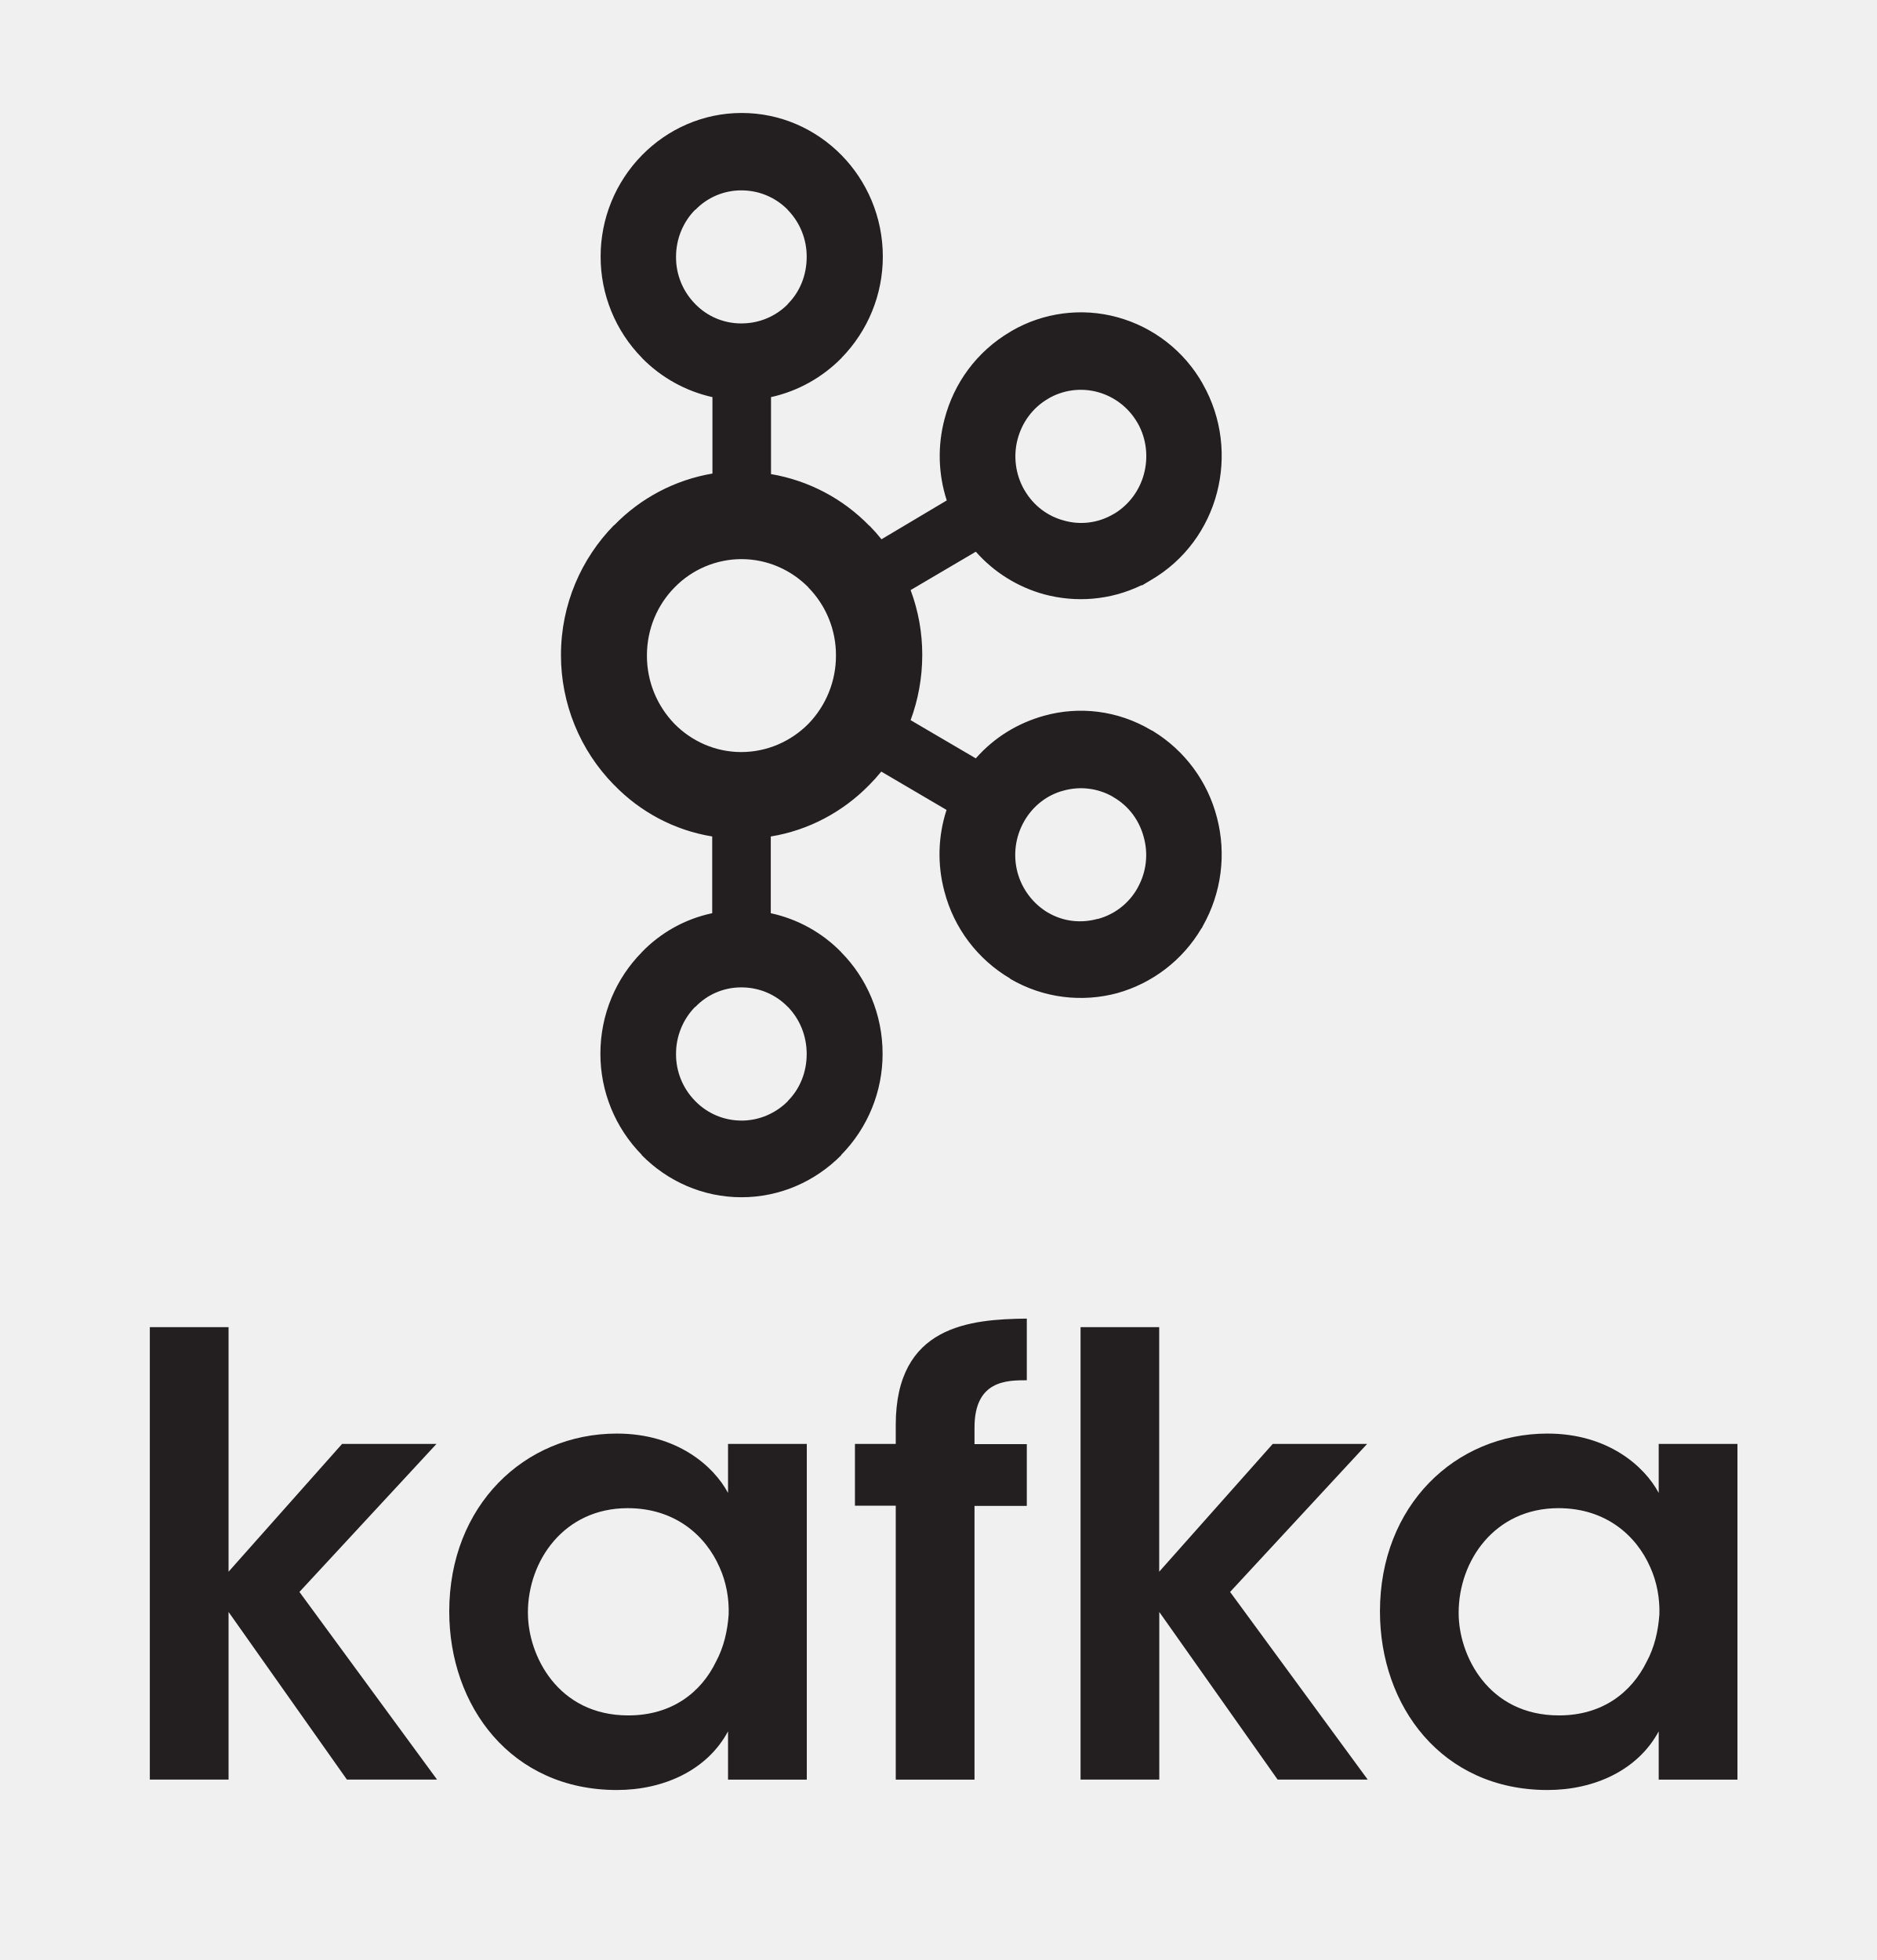
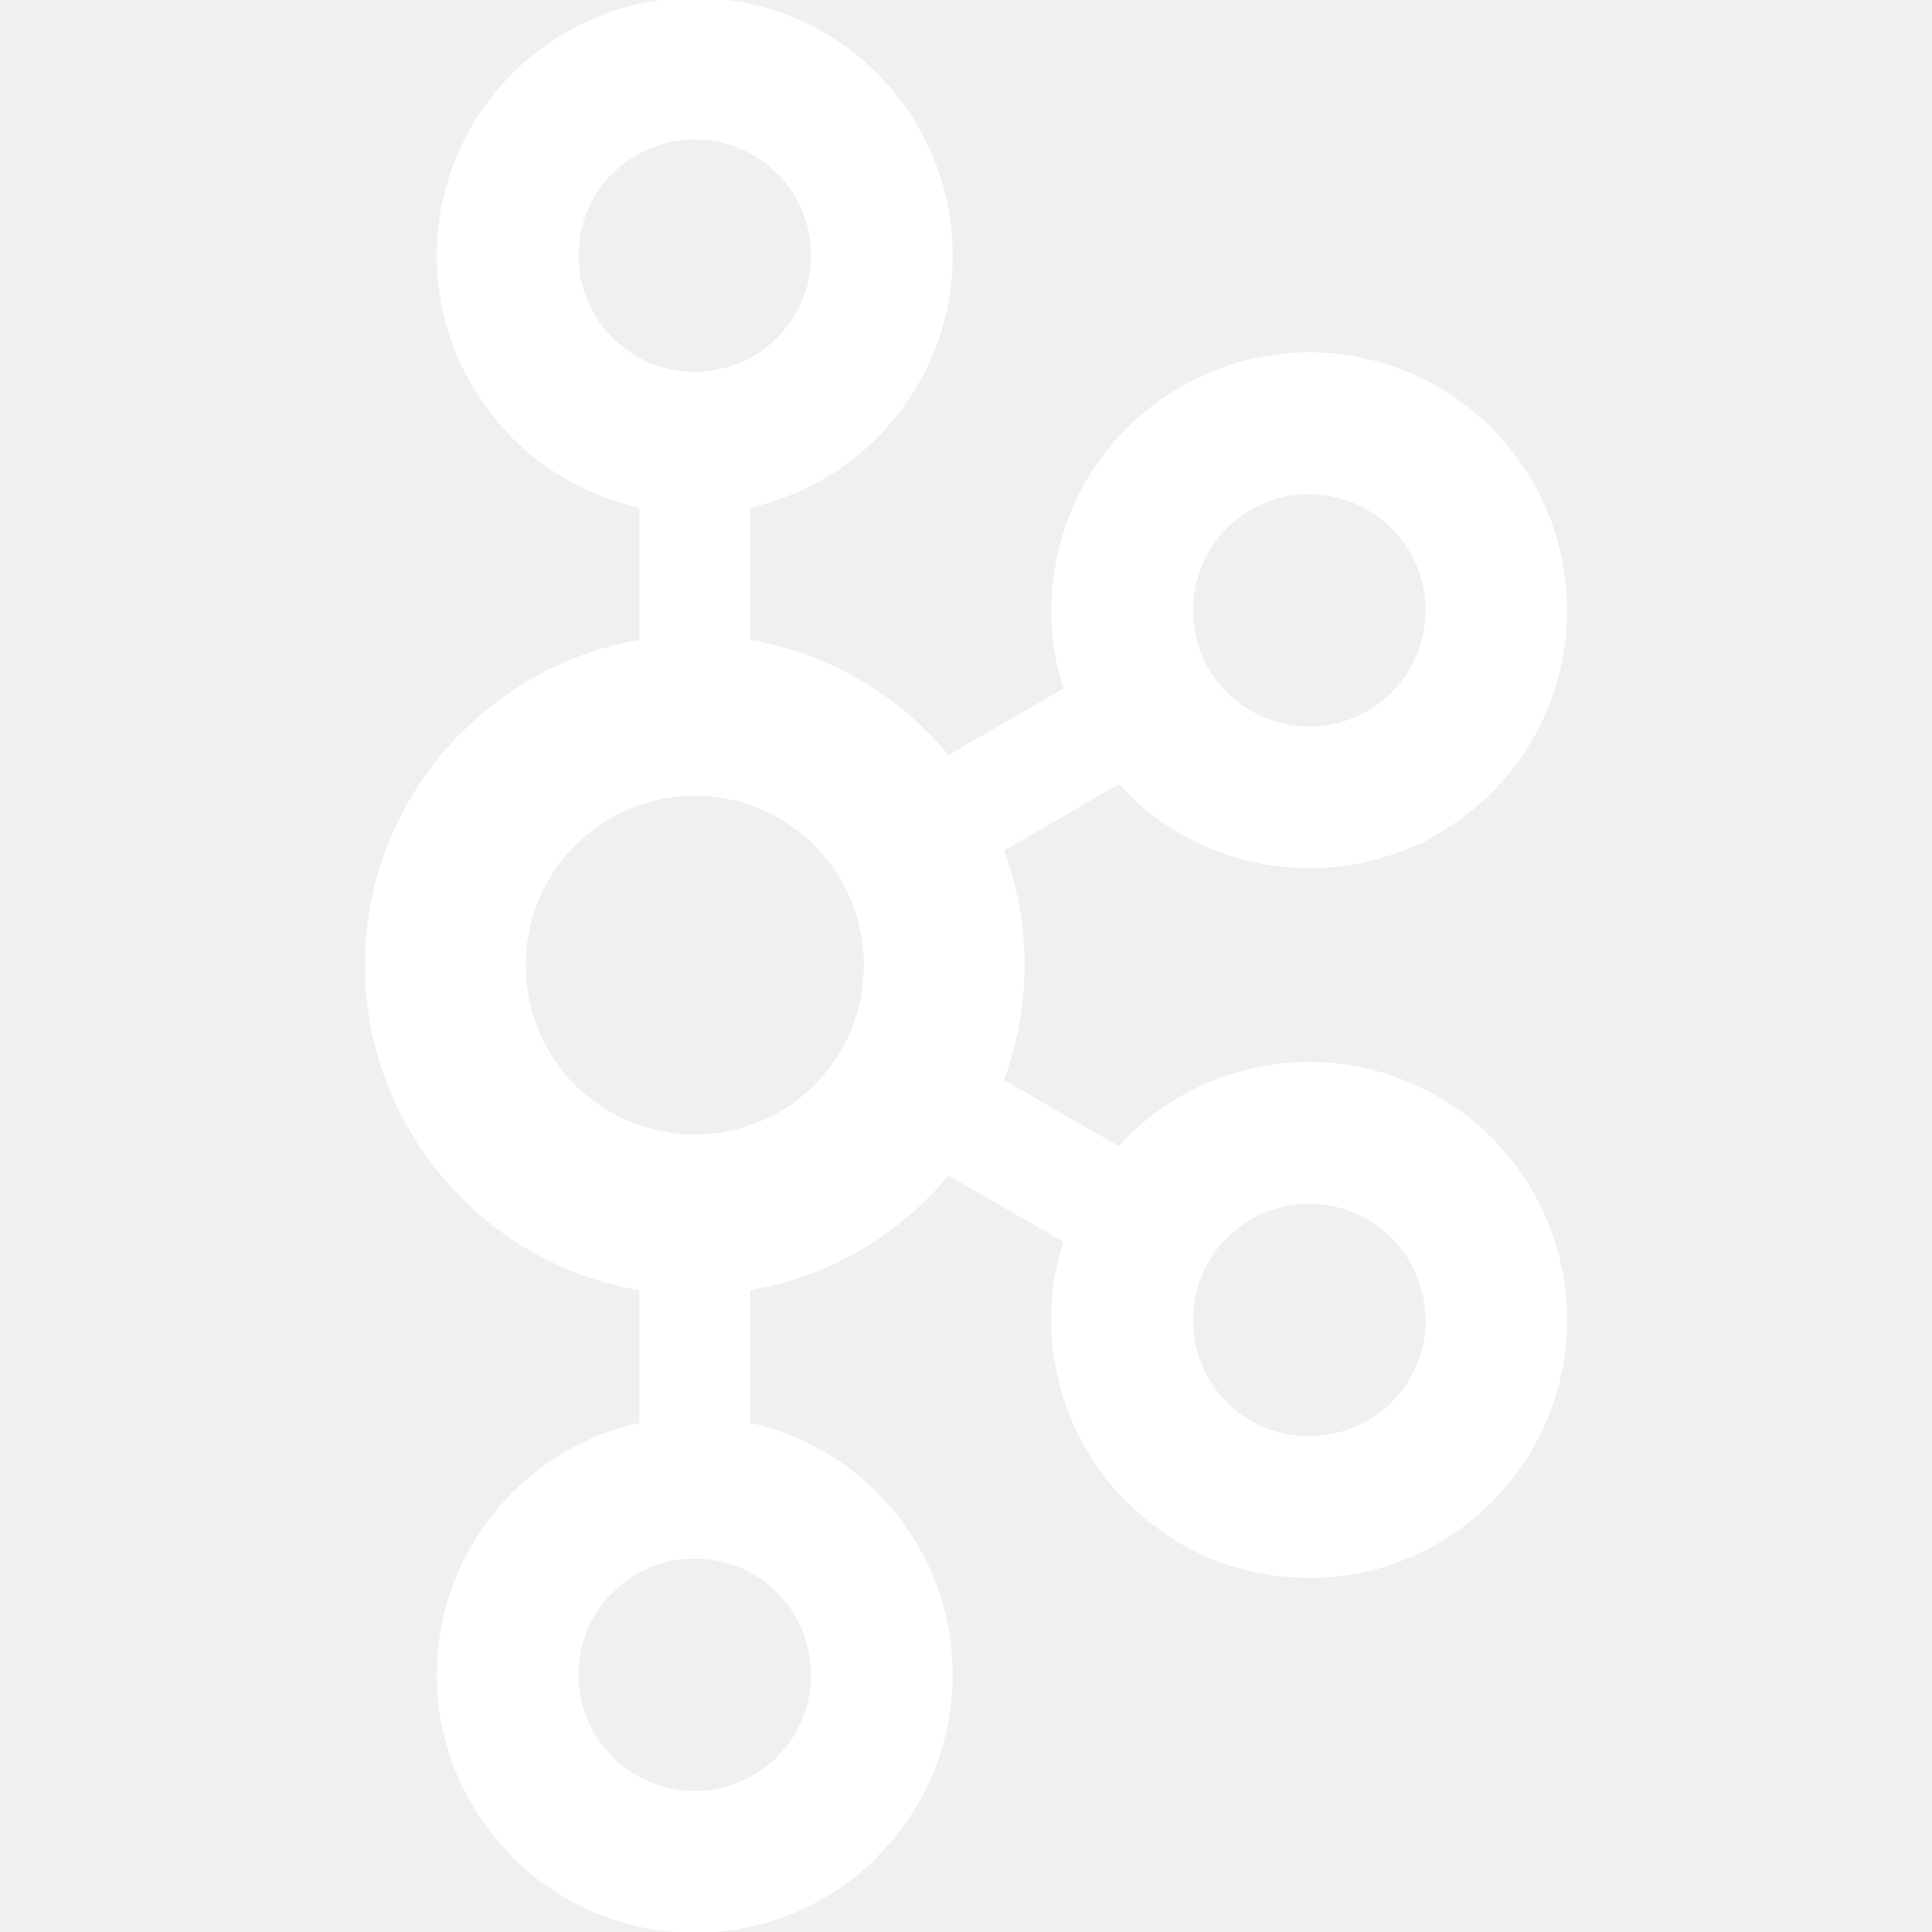
- <svg xmlns="http://www.w3.org/2000/svg" width="90" height="94" preserveAspectRatio="xMidYMid" fill="#231f20">
-   <path d="M37.78 10.063c-.565-.578-1.35-.933-2.224-.933a3.05 3.05 0 0 0-2.208.933h-.015c-.563.573-.913 1.373-.913 2.257a3.18 3.18 0 0 0 .913 2.252l.015.016a3.06 3.06 0 0 0 2.208.923c.874 0 1.658-.35 2.224-.923l.006-.016c.566-.568.9-1.363.9-2.252a3.2 3.2 0 0 0-.911-2.257h-.006zm-2.224 43.68c.874 0 1.658-.362 2.224-.93l.006-.016c.566-.566.9-1.366.9-2.245 0-.9-.345-1.686-.9-2.262h-.006c-.565-.583-1.35-.936-2.224-.936a3.03 3.03 0 0 0-2.208.936h-.015a3.22 3.22 0 0 0-.913 2.262 3.18 3.18 0 0 0 .913 2.245l.015.016a3.09 3.09 0 0 0 2.208.929zm17.084-9.668a3.1 3.1 0 0 0 1.91-1.482l.058-.112a3.19 3.19 0 0 0 .248-2.311c-.206-.796-.7-1.502-1.462-1.94l-.044-.03a3.08 3.08 0 0 0-2.334-.286c-.78.198-1.48.727-1.908 1.487a3.26 3.26 0 0 0-.316 2.425 3.23 3.23 0 0 0 1.461 1.942h.005c.75.44 1.597.517 2.383.3zm-13.866-15.9c-.823-.835-1.96-1.36-3.216-1.36a4.49 4.49 0 0 0-3.21 1.359c-.82.834-1.324 1.985-1.324 3.265a4.69 4.69 0 0 0 1.324 3.279c.82.83 1.954 1.35 3.2 1.35s2.393-.52 3.216-1.35a4.69 4.69 0 0 0 1.326-3.28 4.63 4.63 0 0 0-1.326-3.265zm-1.8-5.438a8.57 8.57 0 0 1 4.716 2.479h.01a8.62 8.62 0 0 1 .573.647L45.403 24a6.9 6.9 0 0 1-.102-3.917c.446-1.7 1.53-3.22 3.152-4.173l.053-.034a6.63 6.63 0 0 1 5.077-.663 6.75 6.75 0 0 1 4.1 3.2v.005c.932 1.64 1.12 3.522.677 5.216-.444 1.7-1.53 3.23-3.152 4.178l-.428.257h-.043c-1.5.727-3.15.84-4.663.434a6.76 6.76 0 0 1-3.277-2.044L43.67 28.3a8.84 8.84 0 0 1 .558 3.112c0 1.096-.198 2.154-.558 3.126l3.126 1.833c.893-1.018 2.034-1.7 3.277-2.045 1.67-.464 3.518-.267 5.134.692l.104.05v.005a6.86 6.86 0 0 1 3.048 4.129 6.97 6.97 0 0 1-.677 5.211l-.056.115-.006-.01a6.82 6.82 0 0 1-4.042 3.112c-1.67.448-3.52.257-5.135-.688v-.013a6.84 6.84 0 0 1-3.152-4.175 6.87 6.87 0 0 1 .102-3.911l-3.13-1.838a8.73 8.73 0 0 1-.573.637l-.01.01c-1.252 1.28-2.9 2.17-4.716 2.465v3.68a6.69 6.69 0 0 1 3.377 1.867l.005.01c1.223 1.238 1.98 2.964 1.98 4.86a6.9 6.9 0 0 1-1.98 4.85l-.005.02c-1.232 1.244-2.92 2.015-4.784 2.015-1.854 0-3.548-.77-4.776-2.015h-.005v-.02a6.9 6.9 0 0 1-1.983-4.851c0-1.897.76-3.622 1.983-4.86v-.01h.005a6.58 6.58 0 0 1 3.374-1.867v-3.68c-1.825-.296-3.46-1.185-4.7-2.465l-.013-.01a8.88 8.88 0 0 1-2.54-6.228c0-2.43.978-4.628 2.54-6.223h.013a8.55 8.55 0 0 1 4.711-2.479v-3.665a6.81 6.81 0 0 1-3.374-1.872h-.005v-.01a6.92 6.92 0 0 1-1.983-4.861 6.93 6.93 0 0 1 1.983-4.86l.005-.005c1.228-1.25 2.922-2.02 4.776-2.02 1.864 0 3.553.77 4.784 2.02v.005h.005c1.223 1.245 1.98 2.973 1.98 4.86a6.94 6.94 0 0 1-1.98 4.86l-.005.01c-.912.924-2.076 1.585-3.377 1.872V22.7zm17.585-2.445l-.026-.04a3.15 3.15 0 0 0-1.883-1.447 3.09 3.09 0 0 0-2.388.317h.005c-.752.434-1.255 1.145-1.466 1.94a3.24 3.24 0 0 0 .316 2.425l.014.02c.433.75 1.123 1.255 1.893 1.458.773.222 1.636.128 2.378-.312l.04-.02c.73-.444 1.22-1.146 1.422-1.916.207-.795.125-1.664-.305-2.425M7.185 63.65h3.776v11.728l5.445-6.13h4.527l-6.573 7.1 6.6 9h-4.323l-5.676-8.04v8.04H7.185v-21.7M25.318 77.37c0 1.997 1.412 4.9 4.812 4.9 2.104 0 3.5-1.116 4.207-2.578.376-.7.55-1.47.607-2.258.026-.764-.116-1.56-.435-2.264-.662-1.52-2.13-2.84-4.408-2.84-3.053 0-4.785 2.52-4.785 5.013v.027zm13.373 7.98h-3.777v-2.316c-1.005 1.873-3.1 2.813-5.33 2.813-5.073 0-8.04-4.02-8.04-8.562 0-5.072 3.602-8.532 8.04-8.532 2.882 0 4.64 1.554 5.33 2.846v-2.35h3.777v16.1m4.275-13.137H41V69.25h1.957v-.907c0-4.784 3.575-5.072 6.285-5.104v2.957c-.953 0-2.508 0-2.508 2.263v.8h2.508v2.963h-2.508V85.35h-3.777V72.212m8.86-8.562h3.774v11.728l5.446-6.13h4.527l-6.573 7.1 6.6 9h-4.32l-5.676-8.04v8.04H51.82v-21.7M69.952 77.37c0 1.997 1.4 4.9 4.812 4.9 2.1 0 3.486-1.116 4.206-2.578.377-.7.55-1.47.608-2.258.026-.764-.116-1.56-.435-2.264-.66-1.52-2.13-2.84-4.406-2.84-3.054 0-4.785 2.52-4.785 5.013v.027zm13.37 7.98h-3.776v-2.316c-1.008 1.873-3.1 2.813-5.33 2.813-5.073 0-8.038-4.02-8.038-8.562 0-5.072 3.6-8.532 8.038-8.532 2.88 0 4.64 1.554 5.33 2.846v-2.35h3.776v16.1" />
+ <svg xmlns="http://www.w3.org/2000/svg" width="256px" height="256px" viewBox="-78.5 0 413 413" version="1.1" preserveAspectRatio="xMidYMid" fill="#ffffff" stroke="#ffffff">
+   <g id="SVGRepo_bgCarrier" stroke-width="0" />
+   <g id="SVGRepo_tracerCarrier" stroke-linecap="round" stroke-linejoin="round" />
+   <g id="SVGRepo_iconCarrier">
+     <g>
+       <path d="M87.932,36.714 C83.383,32.143 77.036,29.32 69.981,29.32 C62.952,29.32 56.655,32.143 52.159,36.714 L52.03,36.714 C47.494,41.263 44.671,47.614 44.671,54.643 C44.671,61.699 47.494,67.996 52.03,72.519 L52.159,72.621 C56.655,77.17 62.952,79.967 69.981,79.967 C77.036,79.967 83.383,77.17 87.932,72.621 L87.999,72.519 C92.557,67.996 95.353,61.699 95.353,54.643 C95.353,47.614 92.557,41.263 87.999,36.714 L87.932,36.714 Z M69.981,383.354 C77.036,383.354 83.383,380.481 87.932,375.986 L87.999,375.852 C92.557,371.365 95.353,365.014 95.353,358.035 C95.353,350.979 92.557,344.655 87.999,340.083 L87.932,340.083 C83.383,335.458 77.036,332.662 69.981,332.662 C62.952,332.662 56.655,335.458 52.159,340.083 L52.03,340.083 C47.494,344.655 44.671,350.979 44.671,358.035 C44.671,365.014 47.494,371.365 52.03,375.852 L52.159,375.986 C56.655,380.481 62.952,383.354 69.981,383.354 Z M207.953,306.634 C214.228,304.988 219.91,300.961 223.376,294.873 L223.844,293.986 C226.926,288.21 227.488,281.547 225.842,275.642 C224.183,269.318 220.107,263.725 214.032,260.224 L213.68,259.987 C207.762,256.745 201.018,256.04 194.823,257.713 C188.526,259.283 182.871,263.488 179.423,269.527 C175.931,275.508 175.2,282.408 176.872,288.758 C178.598,295.002 182.634,300.649 188.669,304.176 L188.709,304.176 C194.756,307.651 201.607,308.28 207.953,306.634 Z M95.969,180.387 C89.315,173.75 80.145,169.593 69.981,169.593 C59.857,169.593 50.709,173.75 44.069,180.387 C37.459,187.001 33.383,196.148 33.383,206.285 C33.383,216.45 37.459,225.624 44.069,232.314 C50.709,238.896 59.857,243.026 69.981,243.026 C80.145,243.026 89.315,238.896 95.969,232.314 C102.592,225.624 106.668,216.45 106.668,206.285 C106.668,196.148 102.592,187.001 95.969,180.387 Z M81.358,137.223 C96.085,139.649 109.335,146.705 119.446,156.896 L119.526,156.896 C121.132,158.515 122.702,160.268 124.151,162.043 L149.435,147.414 C146.036,137.143 145.88,126.403 148.609,116.342 C152.218,102.855 160.959,90.782 174.062,83.205 L174.495,82.946 C187.456,75.6 202.191,74.084 215.495,77.692 C228.964,81.296 241.117,90.077 248.681,103.172 L248.681,103.198 C256.21,116.213 257.74,131.158 254.145,144.591 C250.564,158.069 241.782,170.222 228.692,177.746 L225.24,179.789 L224.888,179.789 C212.779,185.56 199.462,186.452 187.233,183.236 C177.189,180.569 167.975,174.977 160.763,167.007 L135.52,181.591 C138.419,189.271 140.029,197.557 140.029,206.285 C140.029,214.987 138.419,223.376 135.52,231.109 L160.763,245.64 C167.975,237.567 177.189,232.077 187.233,229.41 C200.702,225.726 215.638,227.296 228.692,234.9 L229.526,235.293 L229.526,235.346 C242.139,242.973 250.604,254.787 254.145,268.113 C257.74,281.466 256.21,296.416 248.681,309.457 L248.227,310.371 L248.173,310.291 C240.609,322.864 228.692,331.382 215.535,334.986 C202.035,338.54 187.103,337.024 174.062,329.527 L174.062,329.42 C160.959,321.842 152.218,309.742 148.609,296.287 C145.88,286.252 146.036,275.508 149.435,265.241 L124.151,250.657 C122.702,252.437 121.132,254.109 119.526,255.728 L119.446,255.804 C109.335,265.946 96.085,273.002 81.358,275.352 L81.358,304.569 C91.852,306.763 101.258,312.017 108.631,319.385 L108.666,319.465 C118.545,329.29 124.66,342.982 124.66,358.035 C124.66,373.038 118.545,386.645 108.666,396.524 L108.631,396.68 C98.685,406.559 85.033,412.673 69.981,412.673 C55.009,412.673 41.339,406.559 31.42,396.68 L31.385,396.68 L31.385,396.524 C21.492,386.645 15.364,373.038 15.364,358.035 C15.364,342.982 21.492,329.29 31.385,319.465 L31.385,319.385 L31.42,319.385 C38.779,312.017 48.199,306.763 58.666,304.569 L58.666,275.352 C43.926,273.002 30.716,265.946 20.618,255.804 L20.511,255.728 C7.89,243.053 0,225.624 0,206.285 C0,187.001 7.89,169.571 20.511,156.896 L20.618,156.896 C30.716,146.705 43.926,139.649 58.666,137.223 L58.666,108.136 C48.199,105.861 38.779,100.612 31.42,93.293 L31.385,93.293 L31.385,93.213 C21.492,83.285 15.364,69.695 15.364,54.643 C15.364,39.667 21.492,25.948 31.385,16.069 L31.42,16.02 C41.339,6.115 55.009,0 69.981,0 C85.033,0 98.685,6.115 108.631,16.02 L108.631,16.069 L108.666,16.069 C118.545,25.948 124.66,39.667 124.66,54.643 C124.66,69.695 118.545,83.285 108.666,93.213 L108.631,93.293 C101.258,100.612 91.852,105.861 81.358,108.136 L81.358,137.223 Z M223.376,117.831 L223.166,117.519 C219.674,111.637 214.108,107.716 207.953,106.017 C201.607,104.345 194.756,105.054 188.669,108.528 L188.709,108.528 C182.634,111.976 178.571,117.622 176.872,123.946 C175.2,130.217 175.931,137.143 179.423,143.177 L179.539,143.338 C183.04,149.292 188.606,153.288 194.823,154.907 C201.072,156.66 208.034,155.928 214.032,152.427 L214.358,152.271 C220.263,148.743 224.196,143.177 225.842,137.063 C227.515,130.765 226.85,123.866 223.376,117.831 Z" fill="#ffffff"> </path>
+     </g>
+   </g>
</svg>
